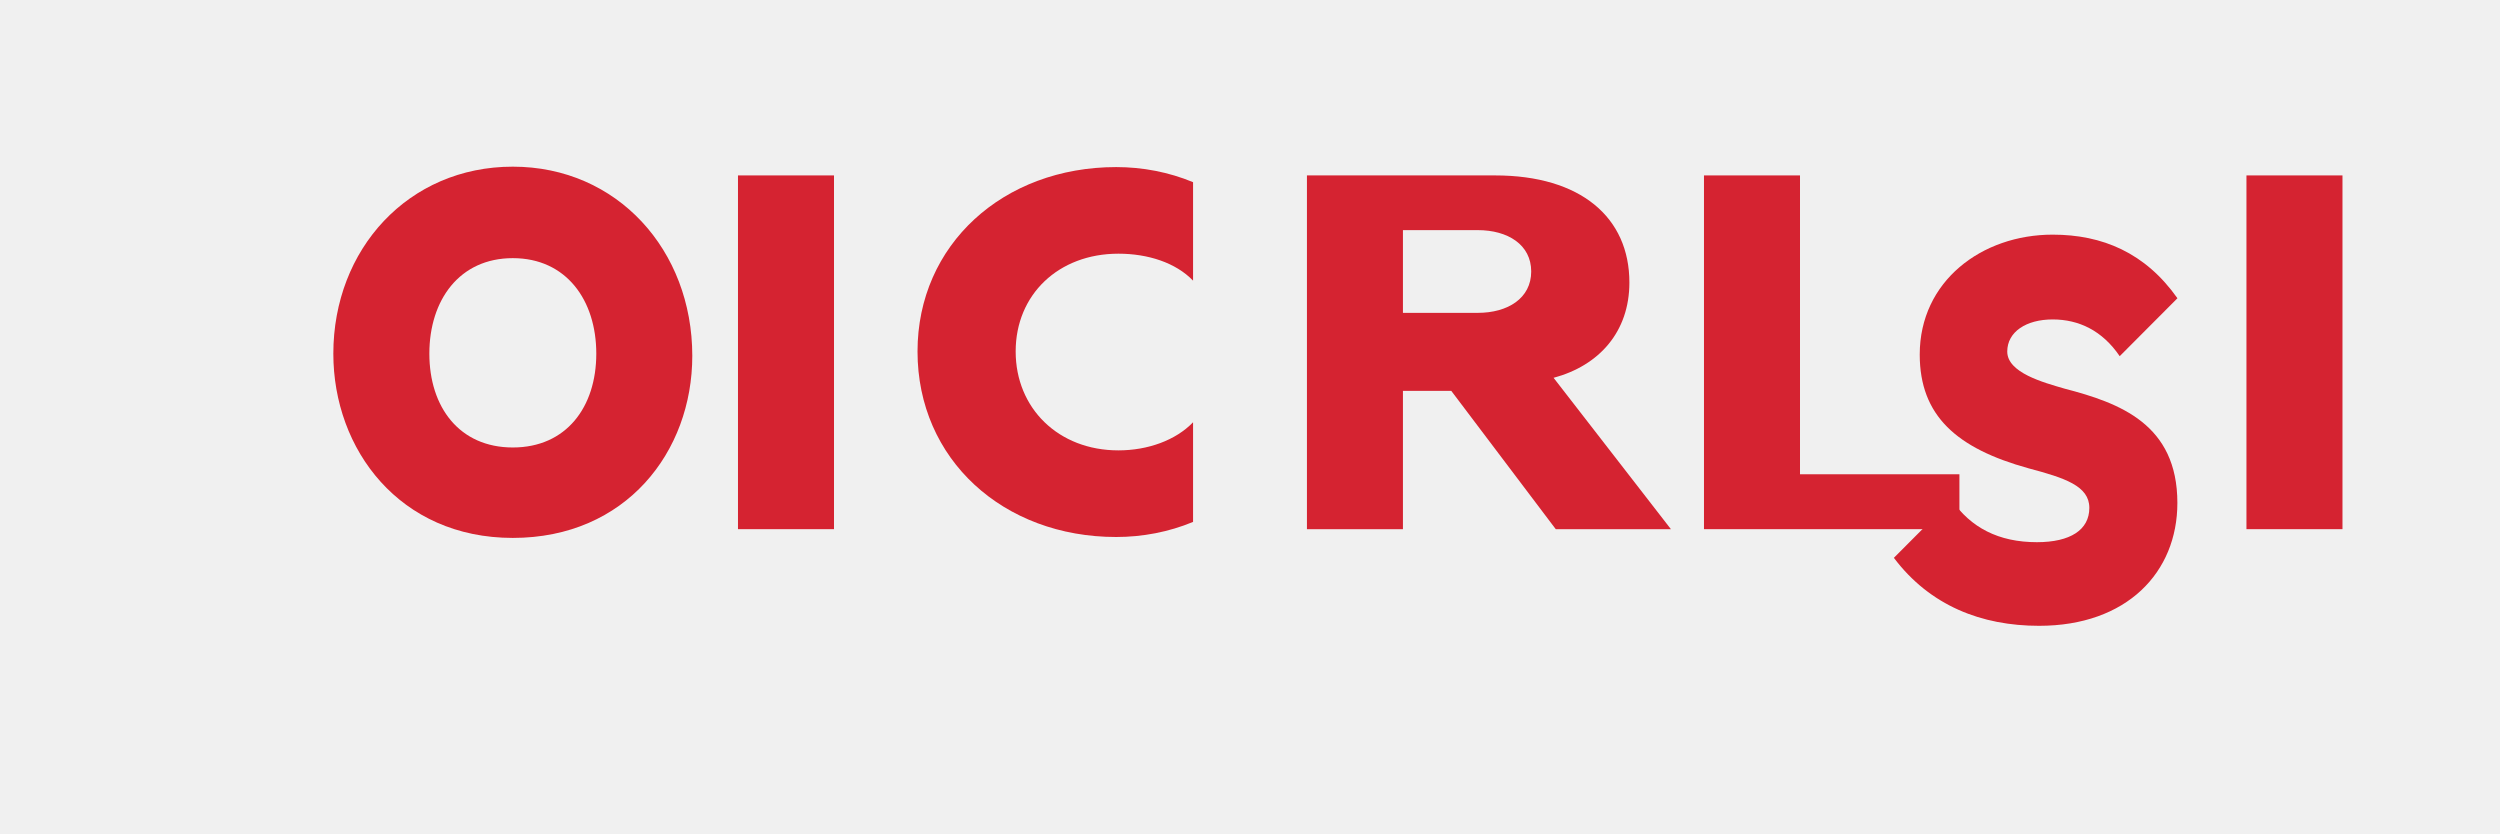
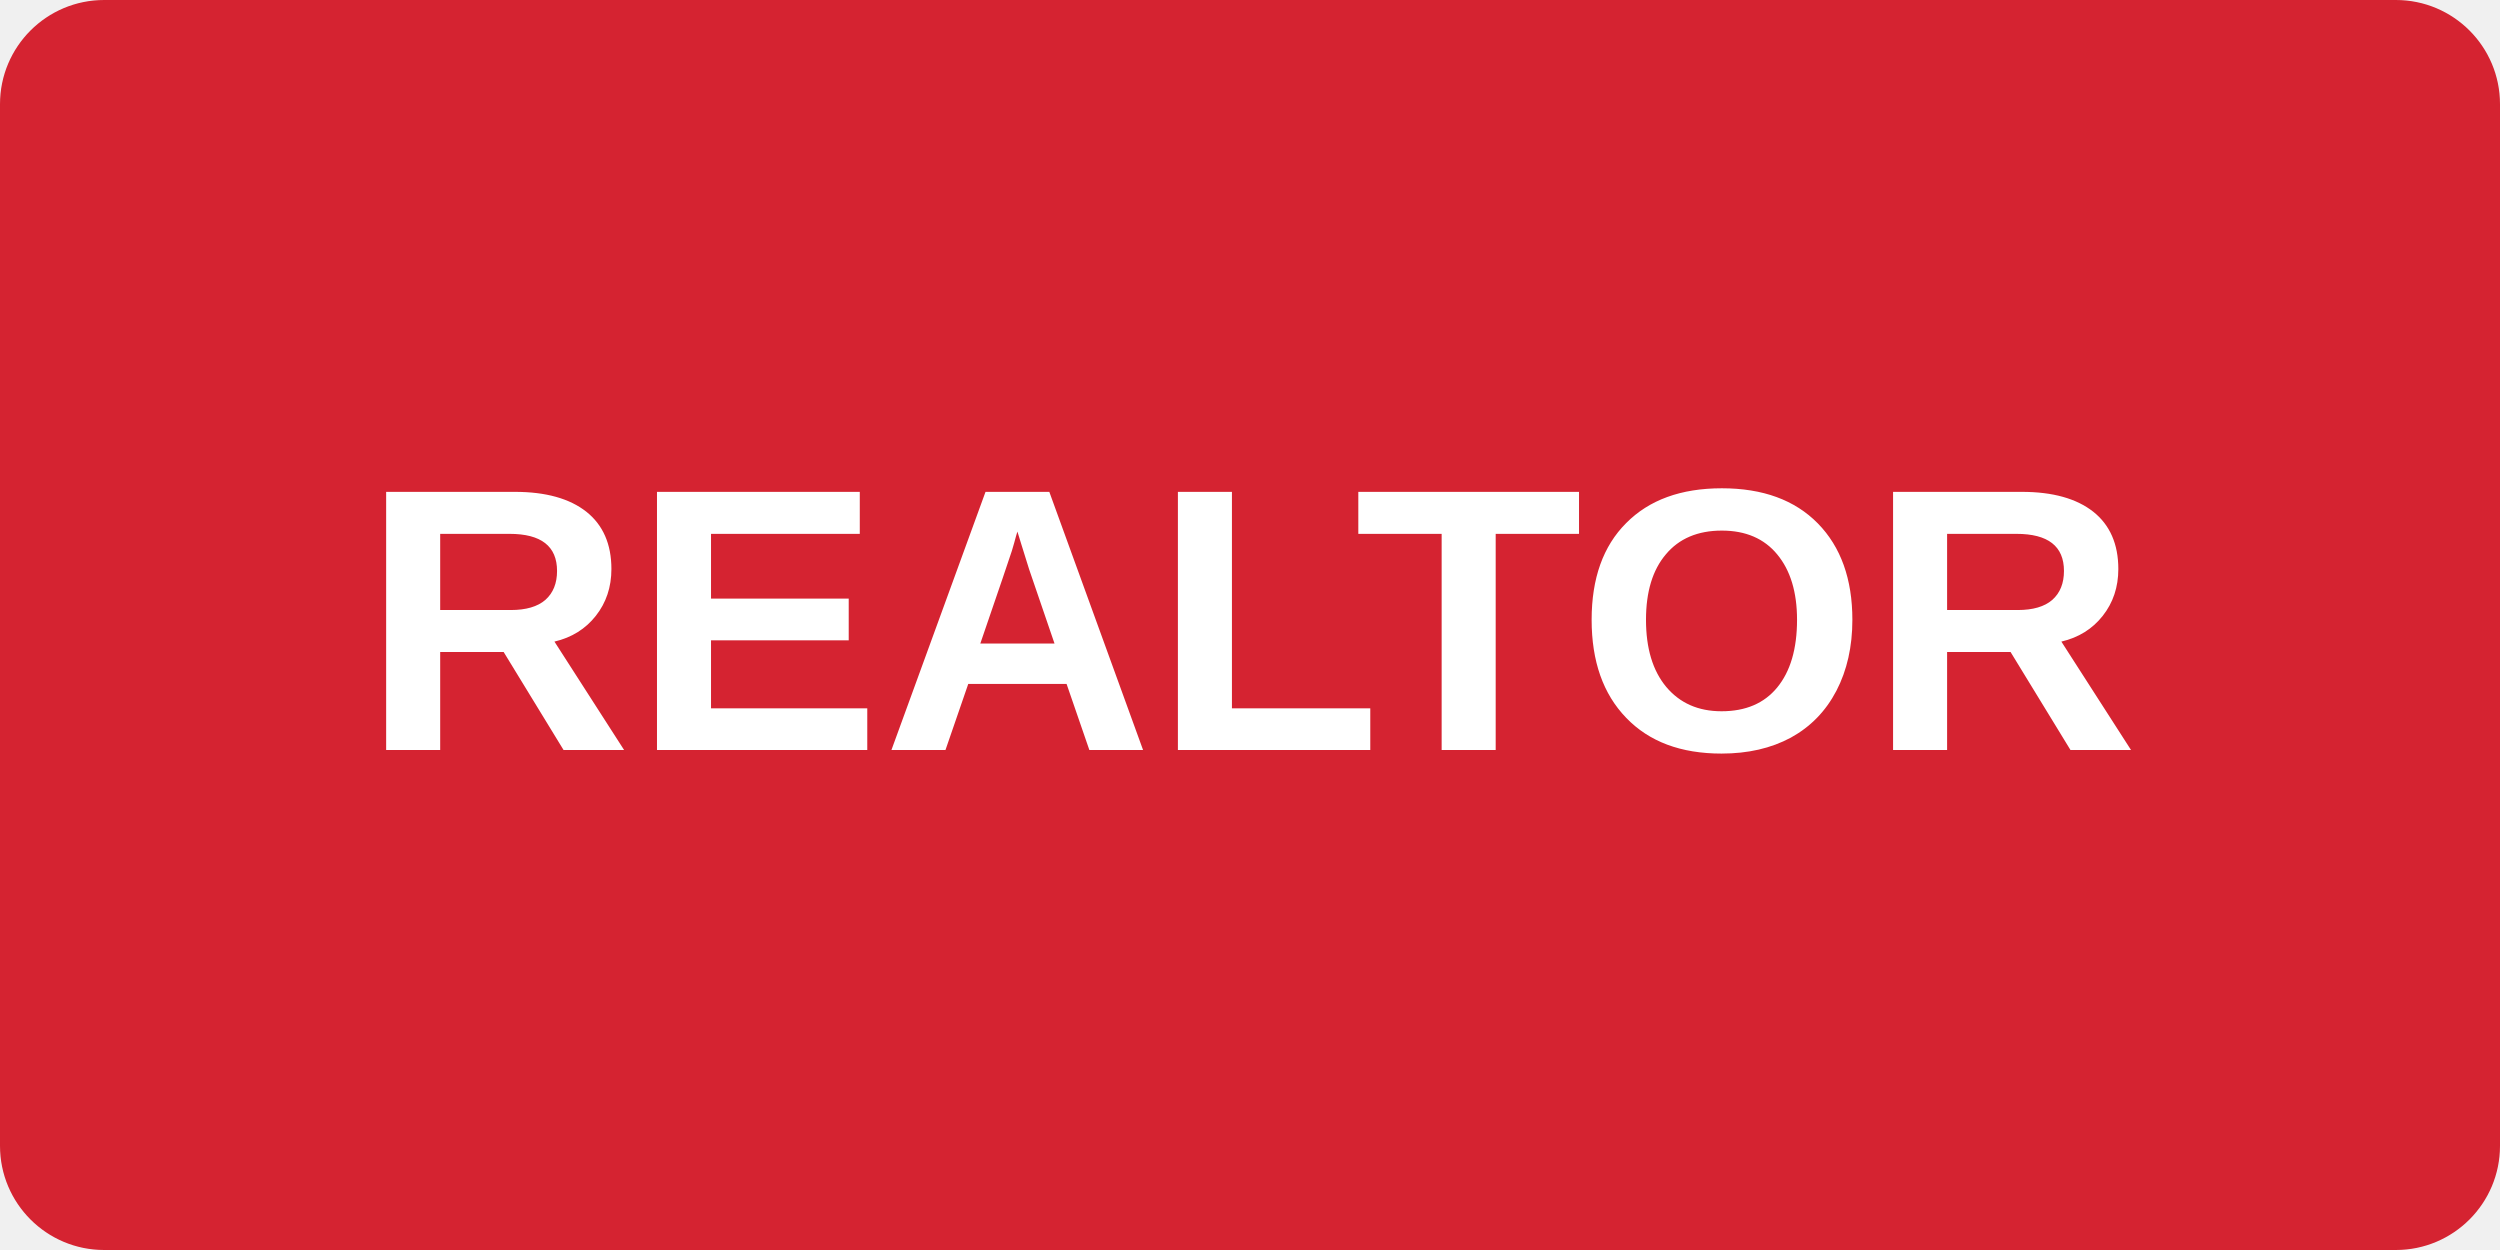
- <svg xmlns="http://www.w3.org/2000/svg" width="120" height="40" viewBox="0 0 120 40" fill="none">
-   <path d="M24.615 8C19.6 8 16 11.959 16 16.975C16 21.584 19.189 25.82 24.615 25.82C30.041 25.82 33.23 21.689 33.23 17.08C33.23 12.009 29.63 8 24.615 8ZM24.615 21.479C22.05 21.479 20.609 19.542 20.609 16.975C20.609 14.407 22.05 12.391 24.615 12.391C27.18 12.391 28.622 14.407 28.622 16.975C28.622 19.542 27.18 21.479 24.615 21.479Z" fill="#D52331" />
-   <path d="M67.341 18.761V25.4L62.733 25.4V8.42H71.765C75.876 8.42 78.211 10.437 78.211 13.561C78.211 15.918 76.77 17.544 74.572 18.135L80.204 25.4H74.676L69.661 18.761H67.341ZM67.341 15.017H70.933C72.374 15.017 73.498 14.317 73.498 13.031C73.498 11.745 72.374 11.046 70.933 11.046H67.341V15.017Z" fill="#D52331" />
-   <path d="M81.791 8.42H86.4V22.765H94.052V25.4H81.791V8.42Z" fill="#D52331" />
-   <path d="M35.423 8.42H40.032V25.4H35.423V8.42Z" fill="#D52331" />
-   <path d="M44.041 16.87C44.041 11.745 48.152 8.02 53.578 8.02C54.841 8.02 56.104 8.261 57.267 8.744V13.471C56.435 12.606 55.098 12.177 53.683 12.177C50.809 12.177 48.752 14.139 48.752 16.87C48.752 19.601 50.809 21.618 53.683 21.618C55.098 21.618 56.435 21.134 57.267 20.269V25.052C56.104 25.535 54.841 25.776 53.578 25.776C48.152 25.776 44.041 22.05 44.041 16.87Z" fill="#D52331" />
-   <path d="M107.83 8.42H112.439V25.4H107.83V8.42Z" fill="#D52331" />
-   <path d="M99.104 18.656C98.085 18.36 96.348 17.892 96.348 16.875C96.348 15.924 97.263 15.333 98.526 15.333C99.789 15.333 100.913 15.871 101.746 17.097L104.517 14.316C102.973 12.129 100.91 11.263 98.526 11.263C95.125 11.263 92.147 13.496 92.147 17.017C92.147 19.95 93.913 21.522 97.367 22.478C99.104 22.941 100.288 23.321 100.288 24.378C100.288 25.435 99.373 26.025 97.772 26.025C95.93 26.025 94.594 25.325 93.678 23.995L90.906 26.776C92.644 29.083 95.126 30.039 97.876 30.039C102.091 30.039 104.514 27.471 104.514 24.142C104.514 20.356 101.746 19.344 99.104 18.656Z" fill="#D52331" />
-   <rect width="116.8" height="28" transform="translate(1.6 6)" fill="transparent" />
+ <svg xmlns="http://www.w3.org/2000/svg" width="120" height="60" viewBox="0 0 120 60">
+   <rect width="120" height="60" fill="#D52331" rx="5" ry="5" />
+   <text x="60" y="36" font-family="Arial, sans-serif" font-size="18" font-weight="bold" fill="white" text-anchor="middle">REALTOR</text>
</svg>
